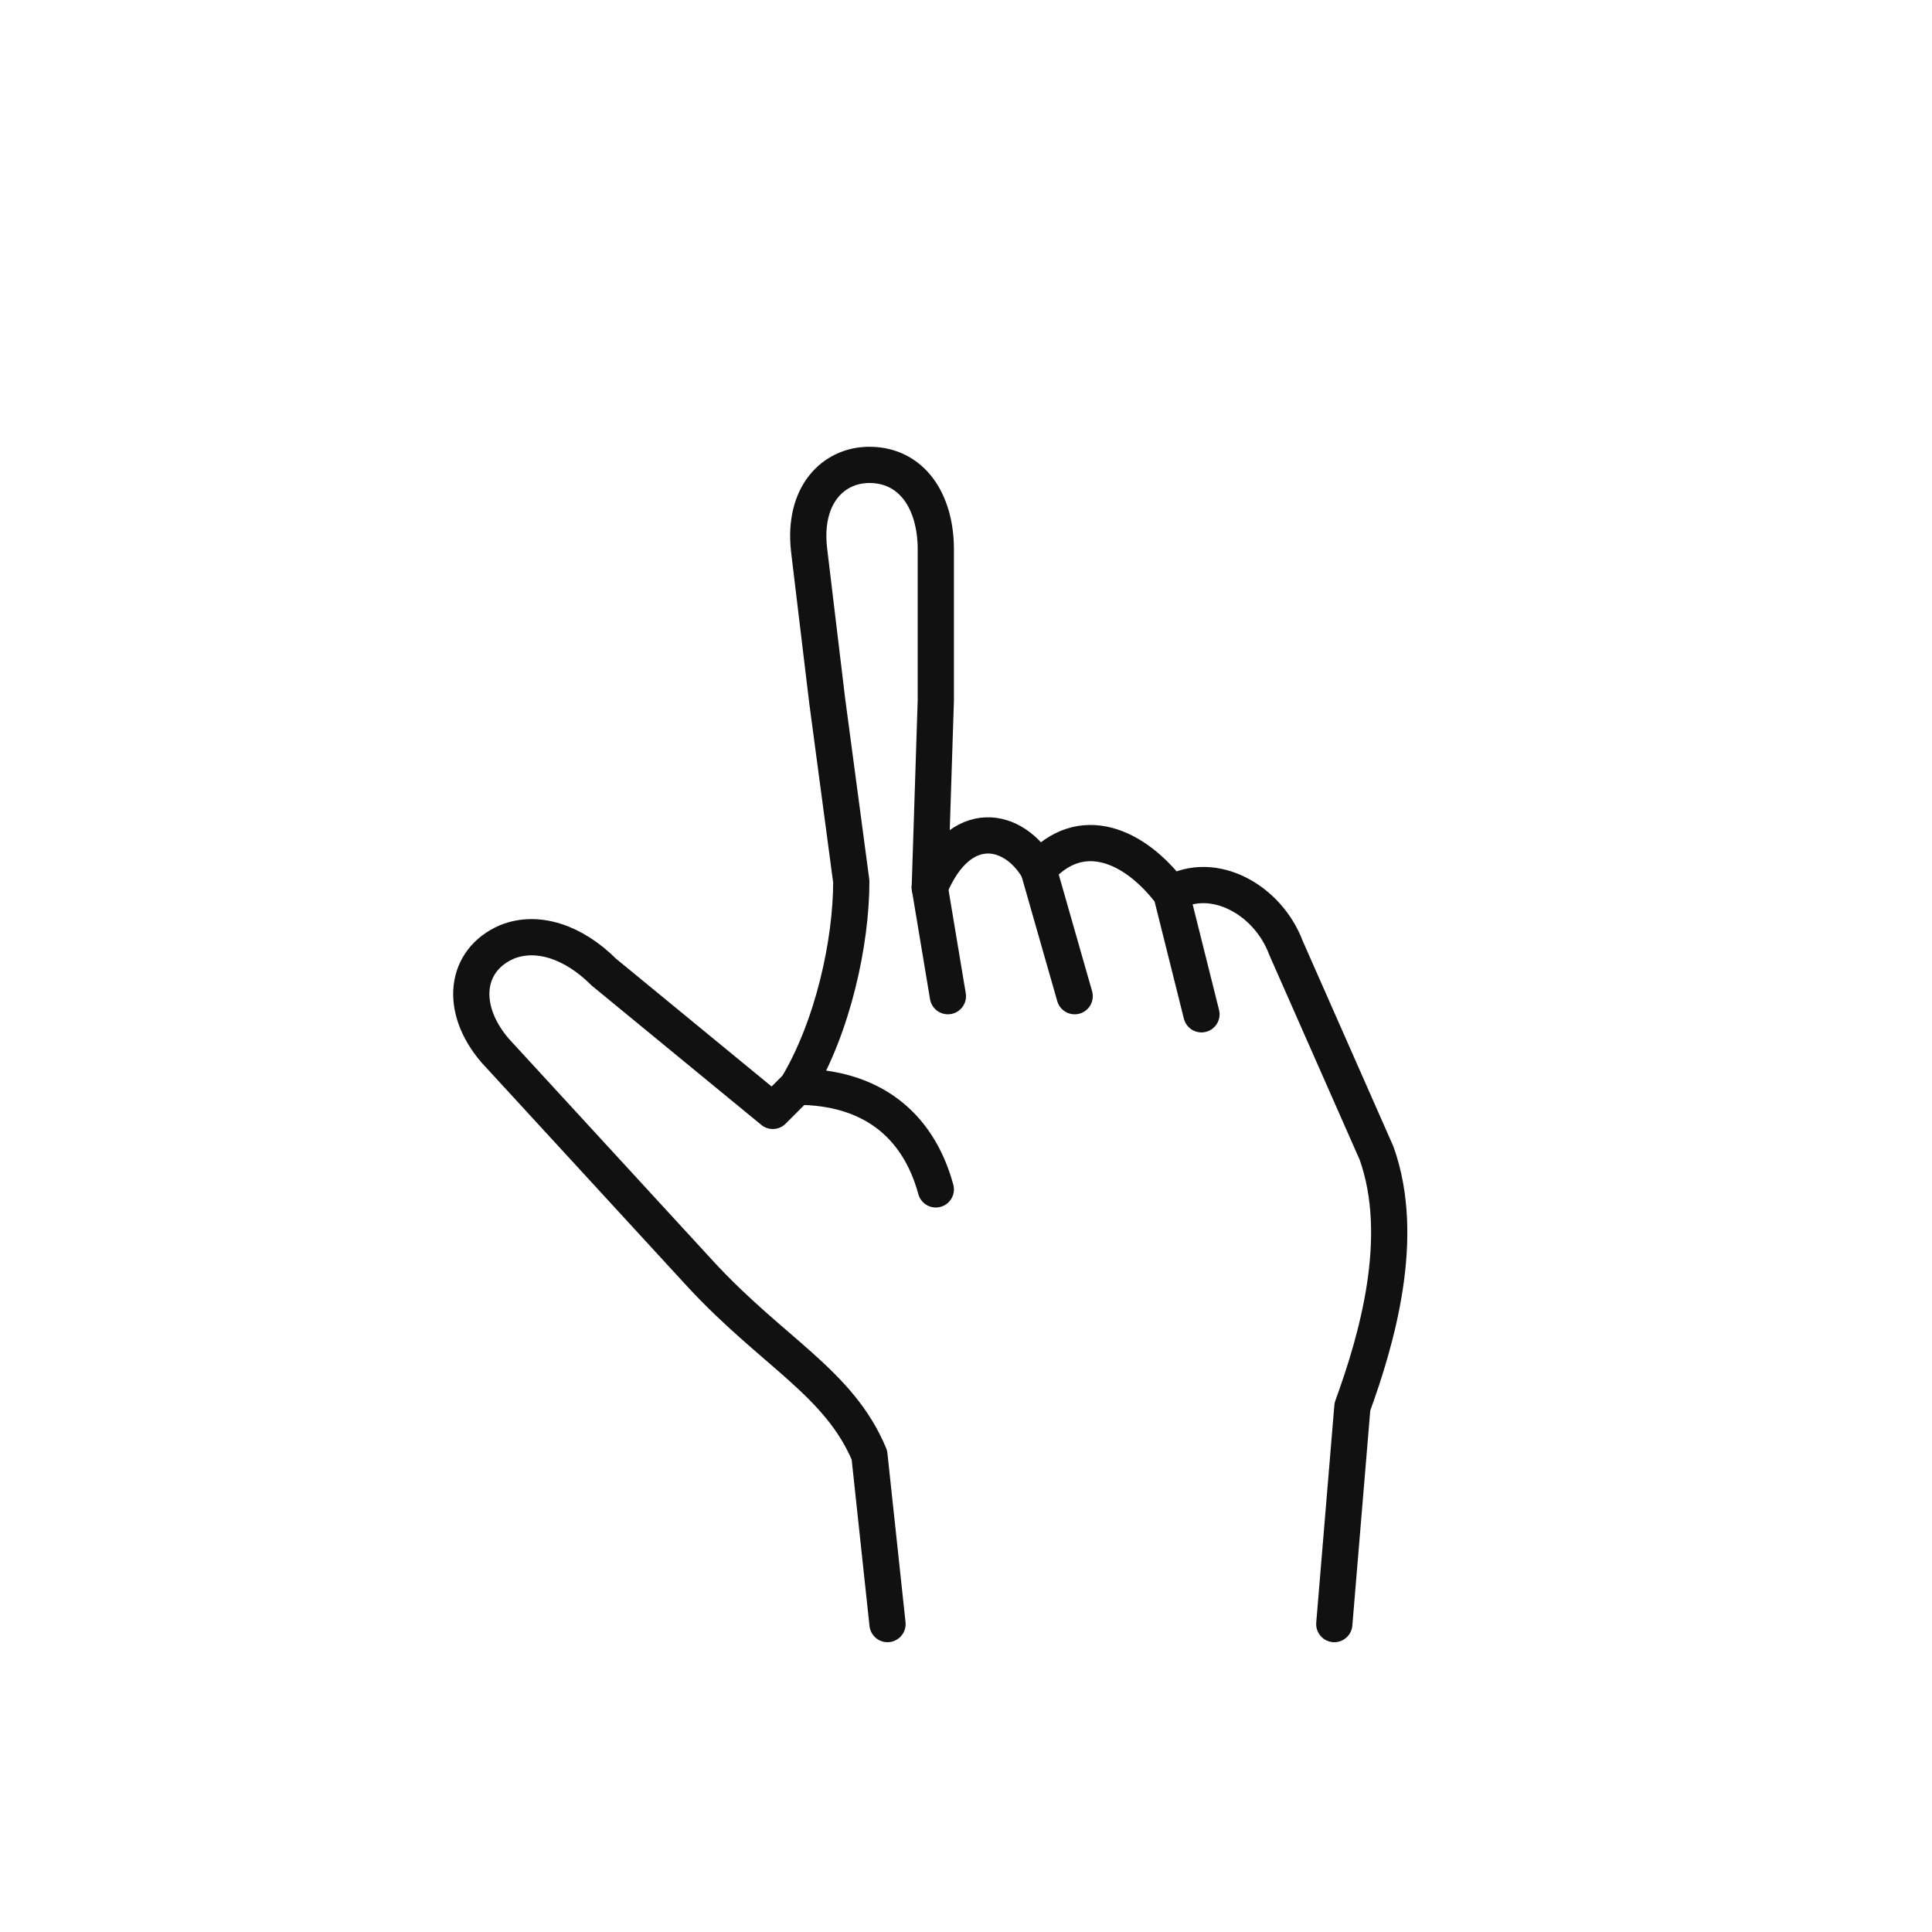
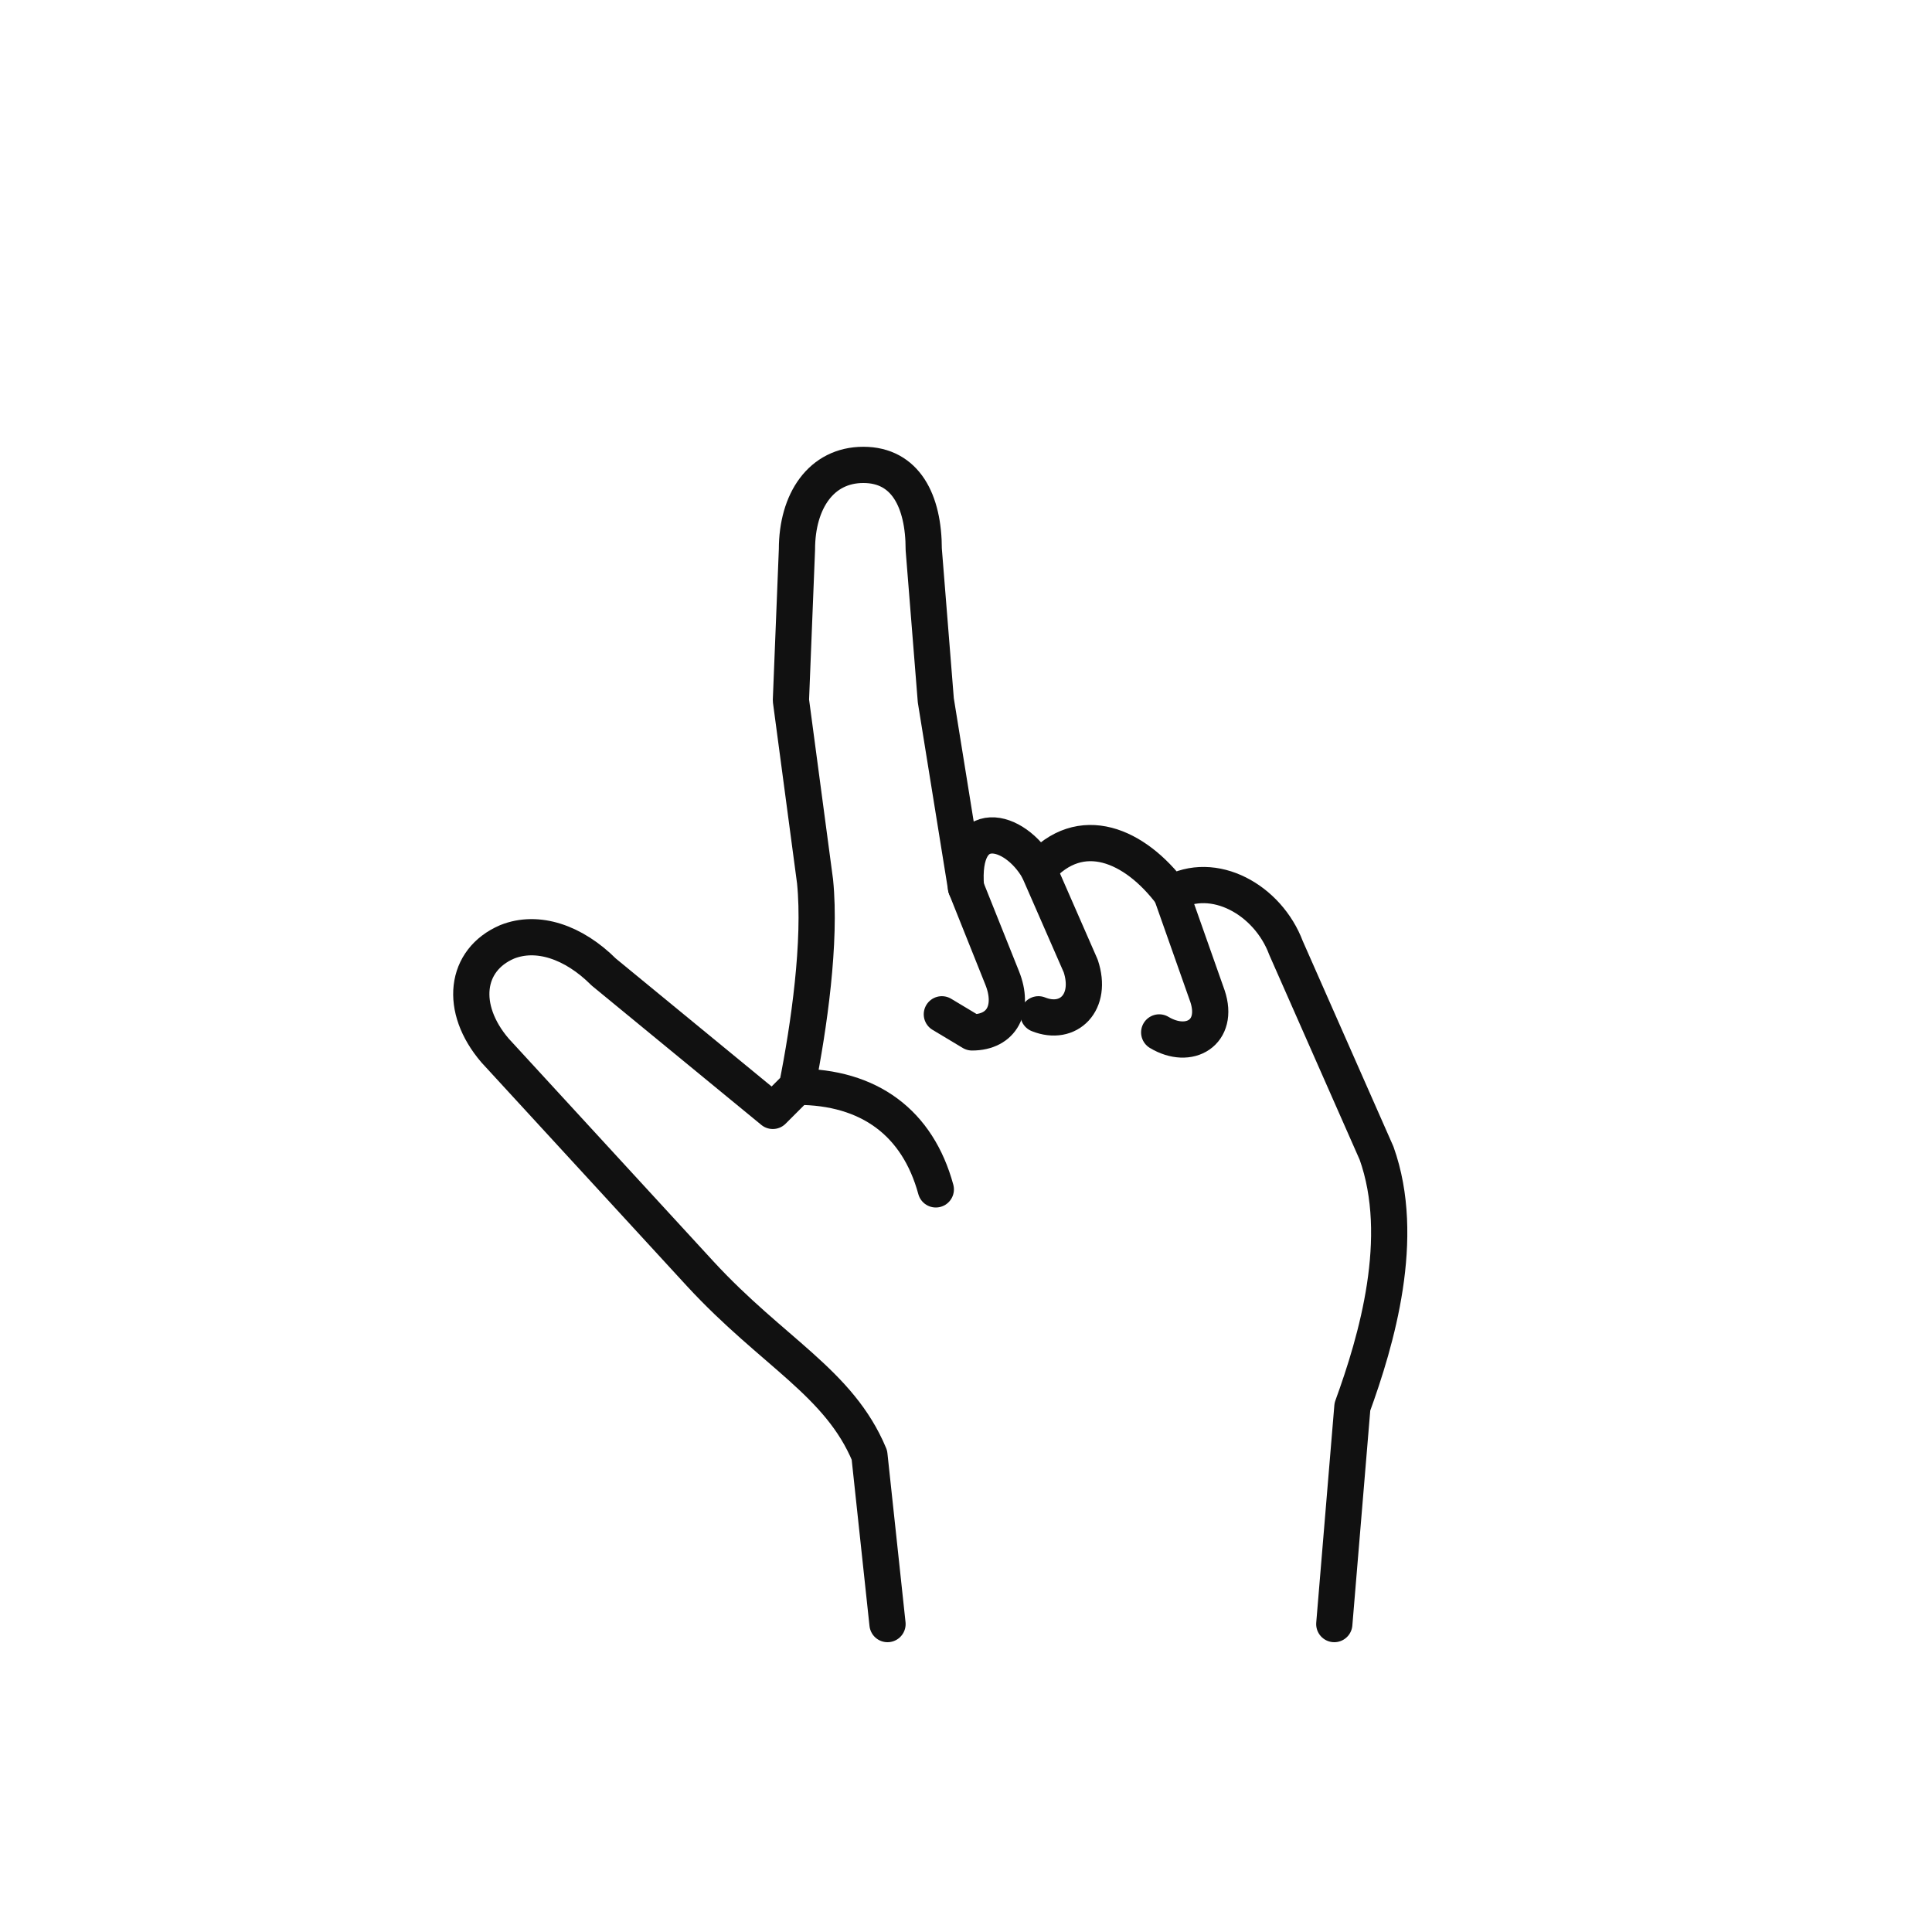
<svg xmlns="http://www.w3.org/2000/svg" width="320" height="320" viewBox="0 0 320 320" role="img" aria-labelledby="title desc">
  <g id="start" stroke="#111111" fill="none" stroke-width="6" stroke-linecap="round" stroke-linejoin="round">
-     <path d="M 147,269 L 144,241 C 139,229 128,224 116,211 L 82,174 C 76,167 77,159 84,156 C 89,154 95,156 100,161 L 128,184 L 132,180 C 138,170 141,156 141,146 L 137,116 L 134,91 C 133,82 138,77 144,77 C 151,77 155,83 155,91 L 155,116 L 154,147 C 159,135 168,137 172,144 C 179,136 188,140 194,148 C 201,144 210,149 213,157 L 228,191 C 233,205 228,222 224,233 L 221,269" />
-     <path d="M 154,147 L 157,165" />
-     <path d="M 172,144 L 178,165" />
-     <path d="M 194,148 L 199,168" />
+     <path d="M 147,269 L 144,241 C 139,229 128,224 116,211 L 82,174 C 76,167 77,159 84,156 C 89,154 95,156 100,161 L 128,184 L 132,180 C 134,170 136,156 135,146 L 131,116 L 132,91 C 132,83 136,77 143,77 C 150,77 153,83 153,91 L 155,116 L 160,147 C 159,135 168,137 172,144 C 179,136 188,140 194,148 C 201,144 210,149 213,157 L 228,191 C 233,205 228,222 224,233 L 221,269" />
+     <path d="M 160,147 L 166,162 C 168,167 166,171 161,171 L 156,168" />
+     <path d="M 172,144 L 179,160 C 181,166 177,170 172,168" />
+     <path d="M 194,148 L 200,165 C 202,171 197,174 192,171" />
    <path d="M 132,180 C 144,180 152,186 155,197" />
  </g>
</svg>
